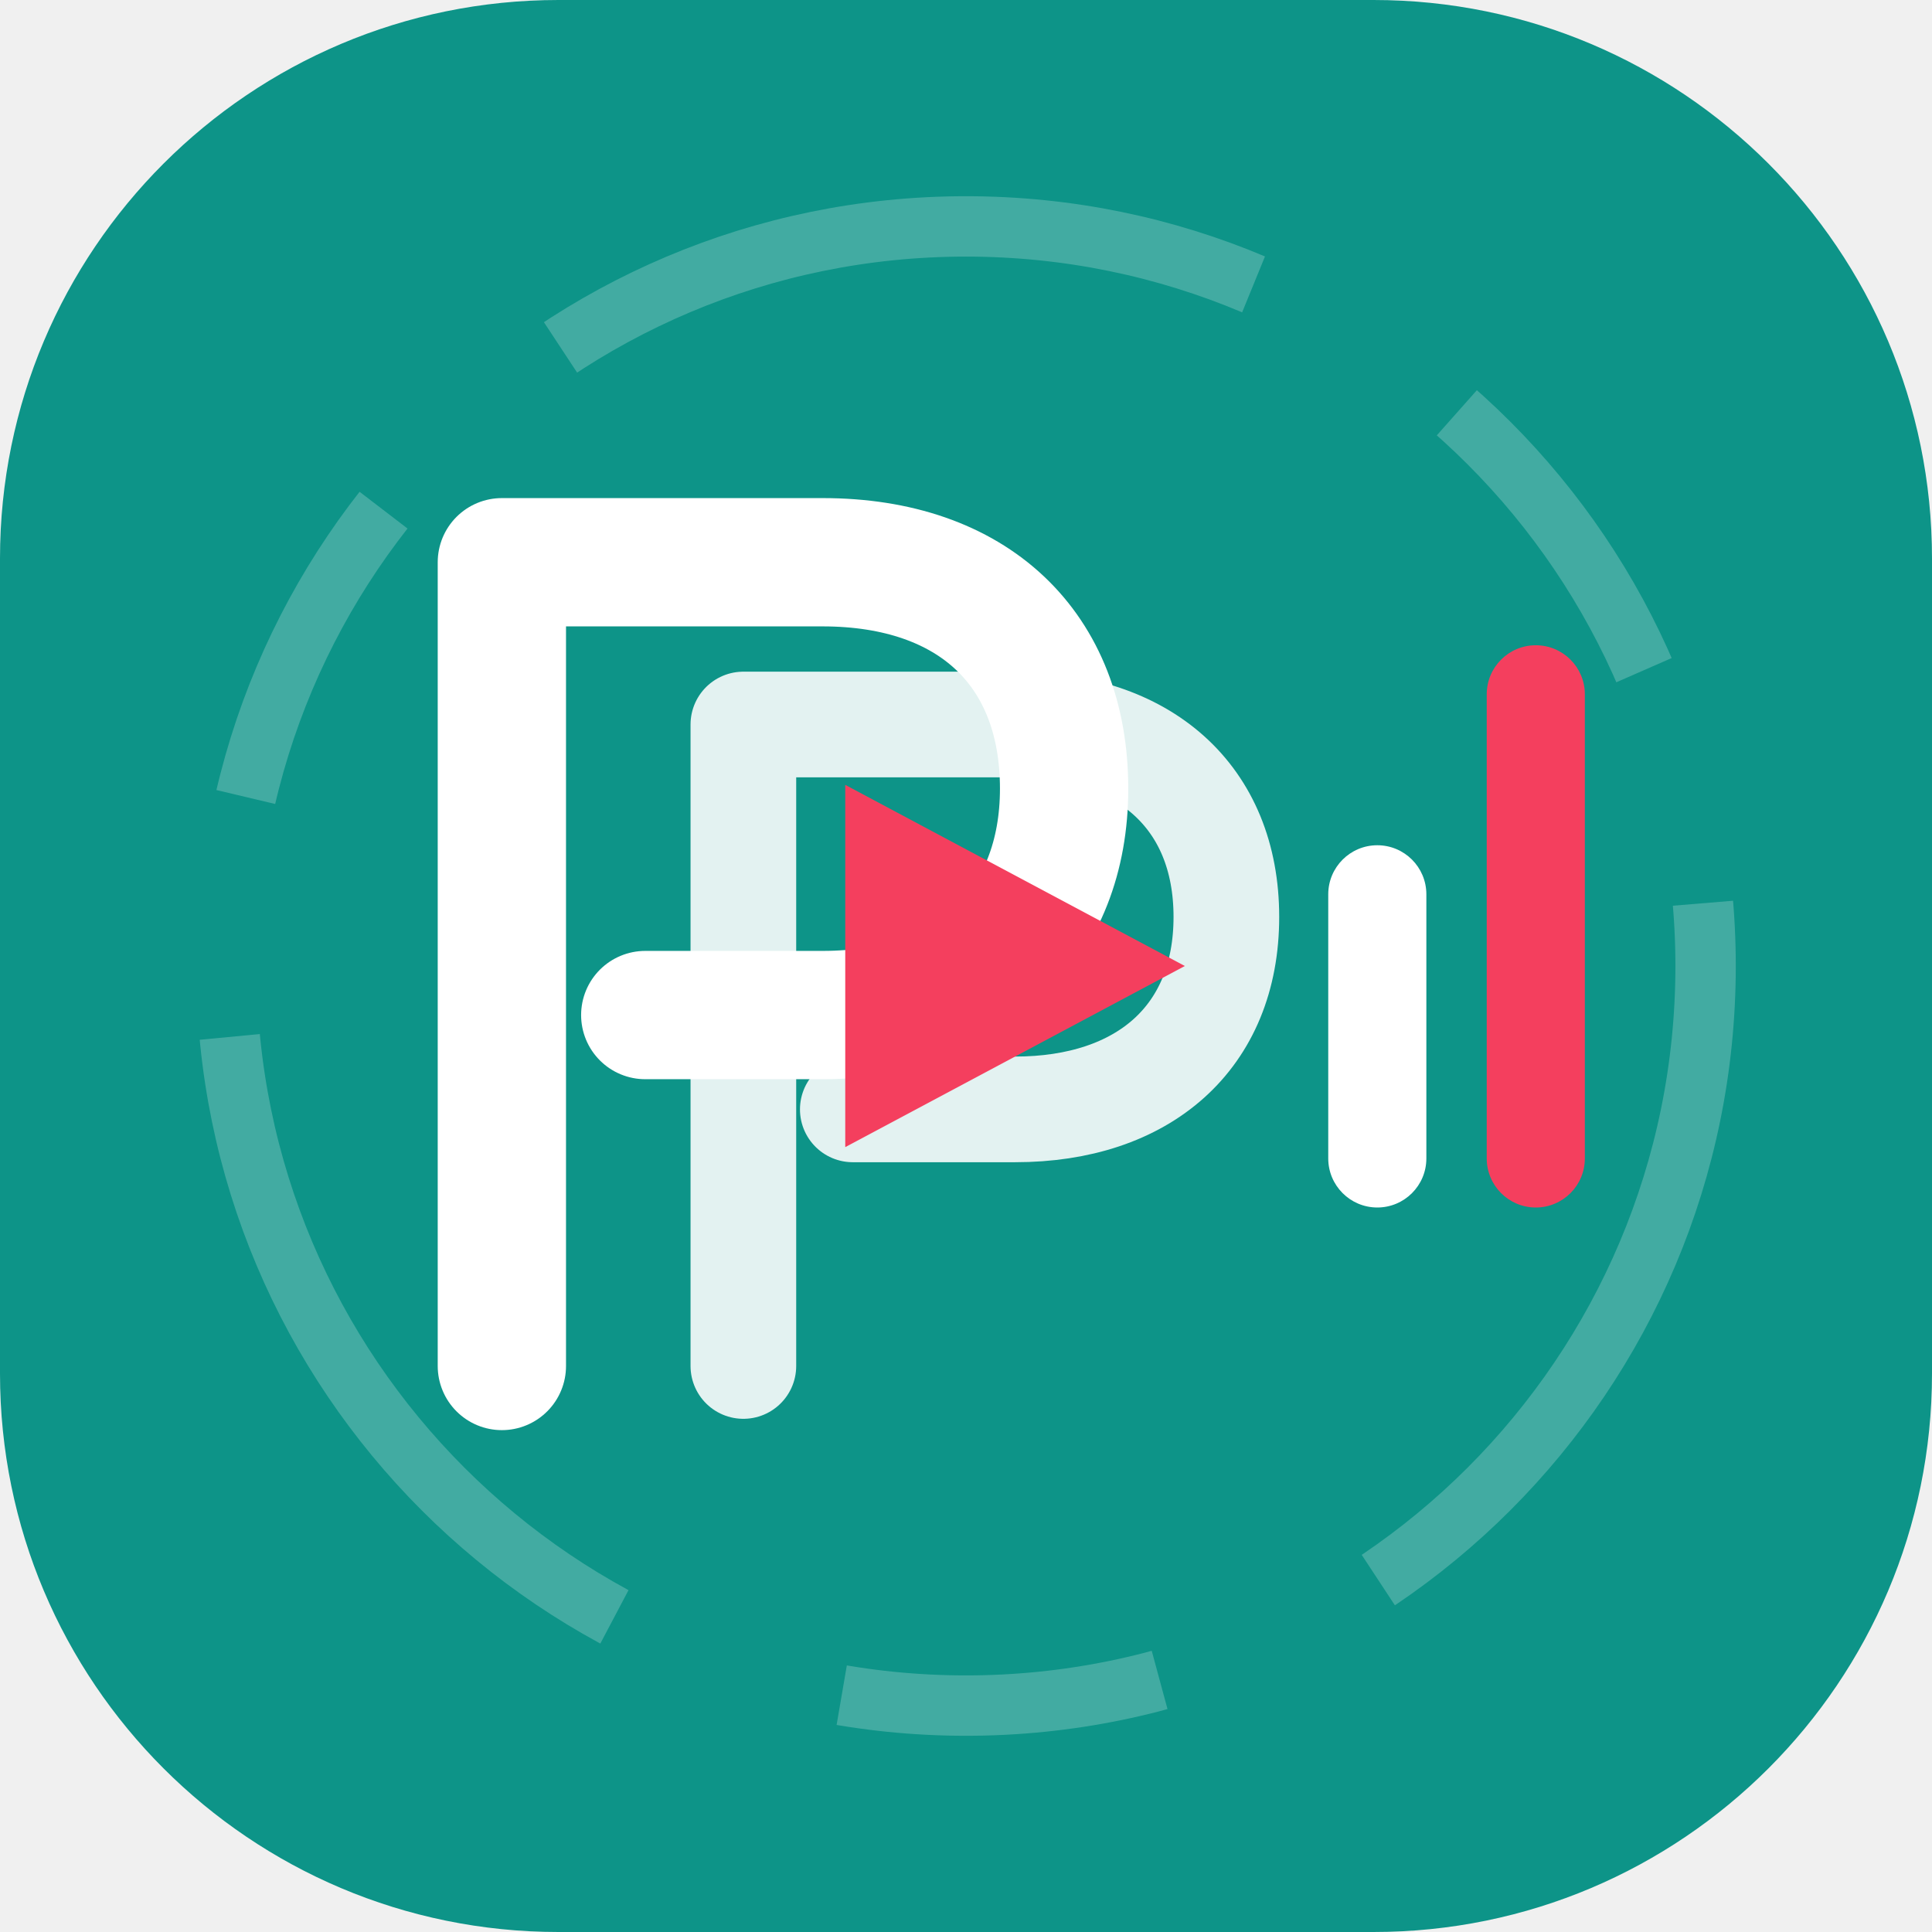
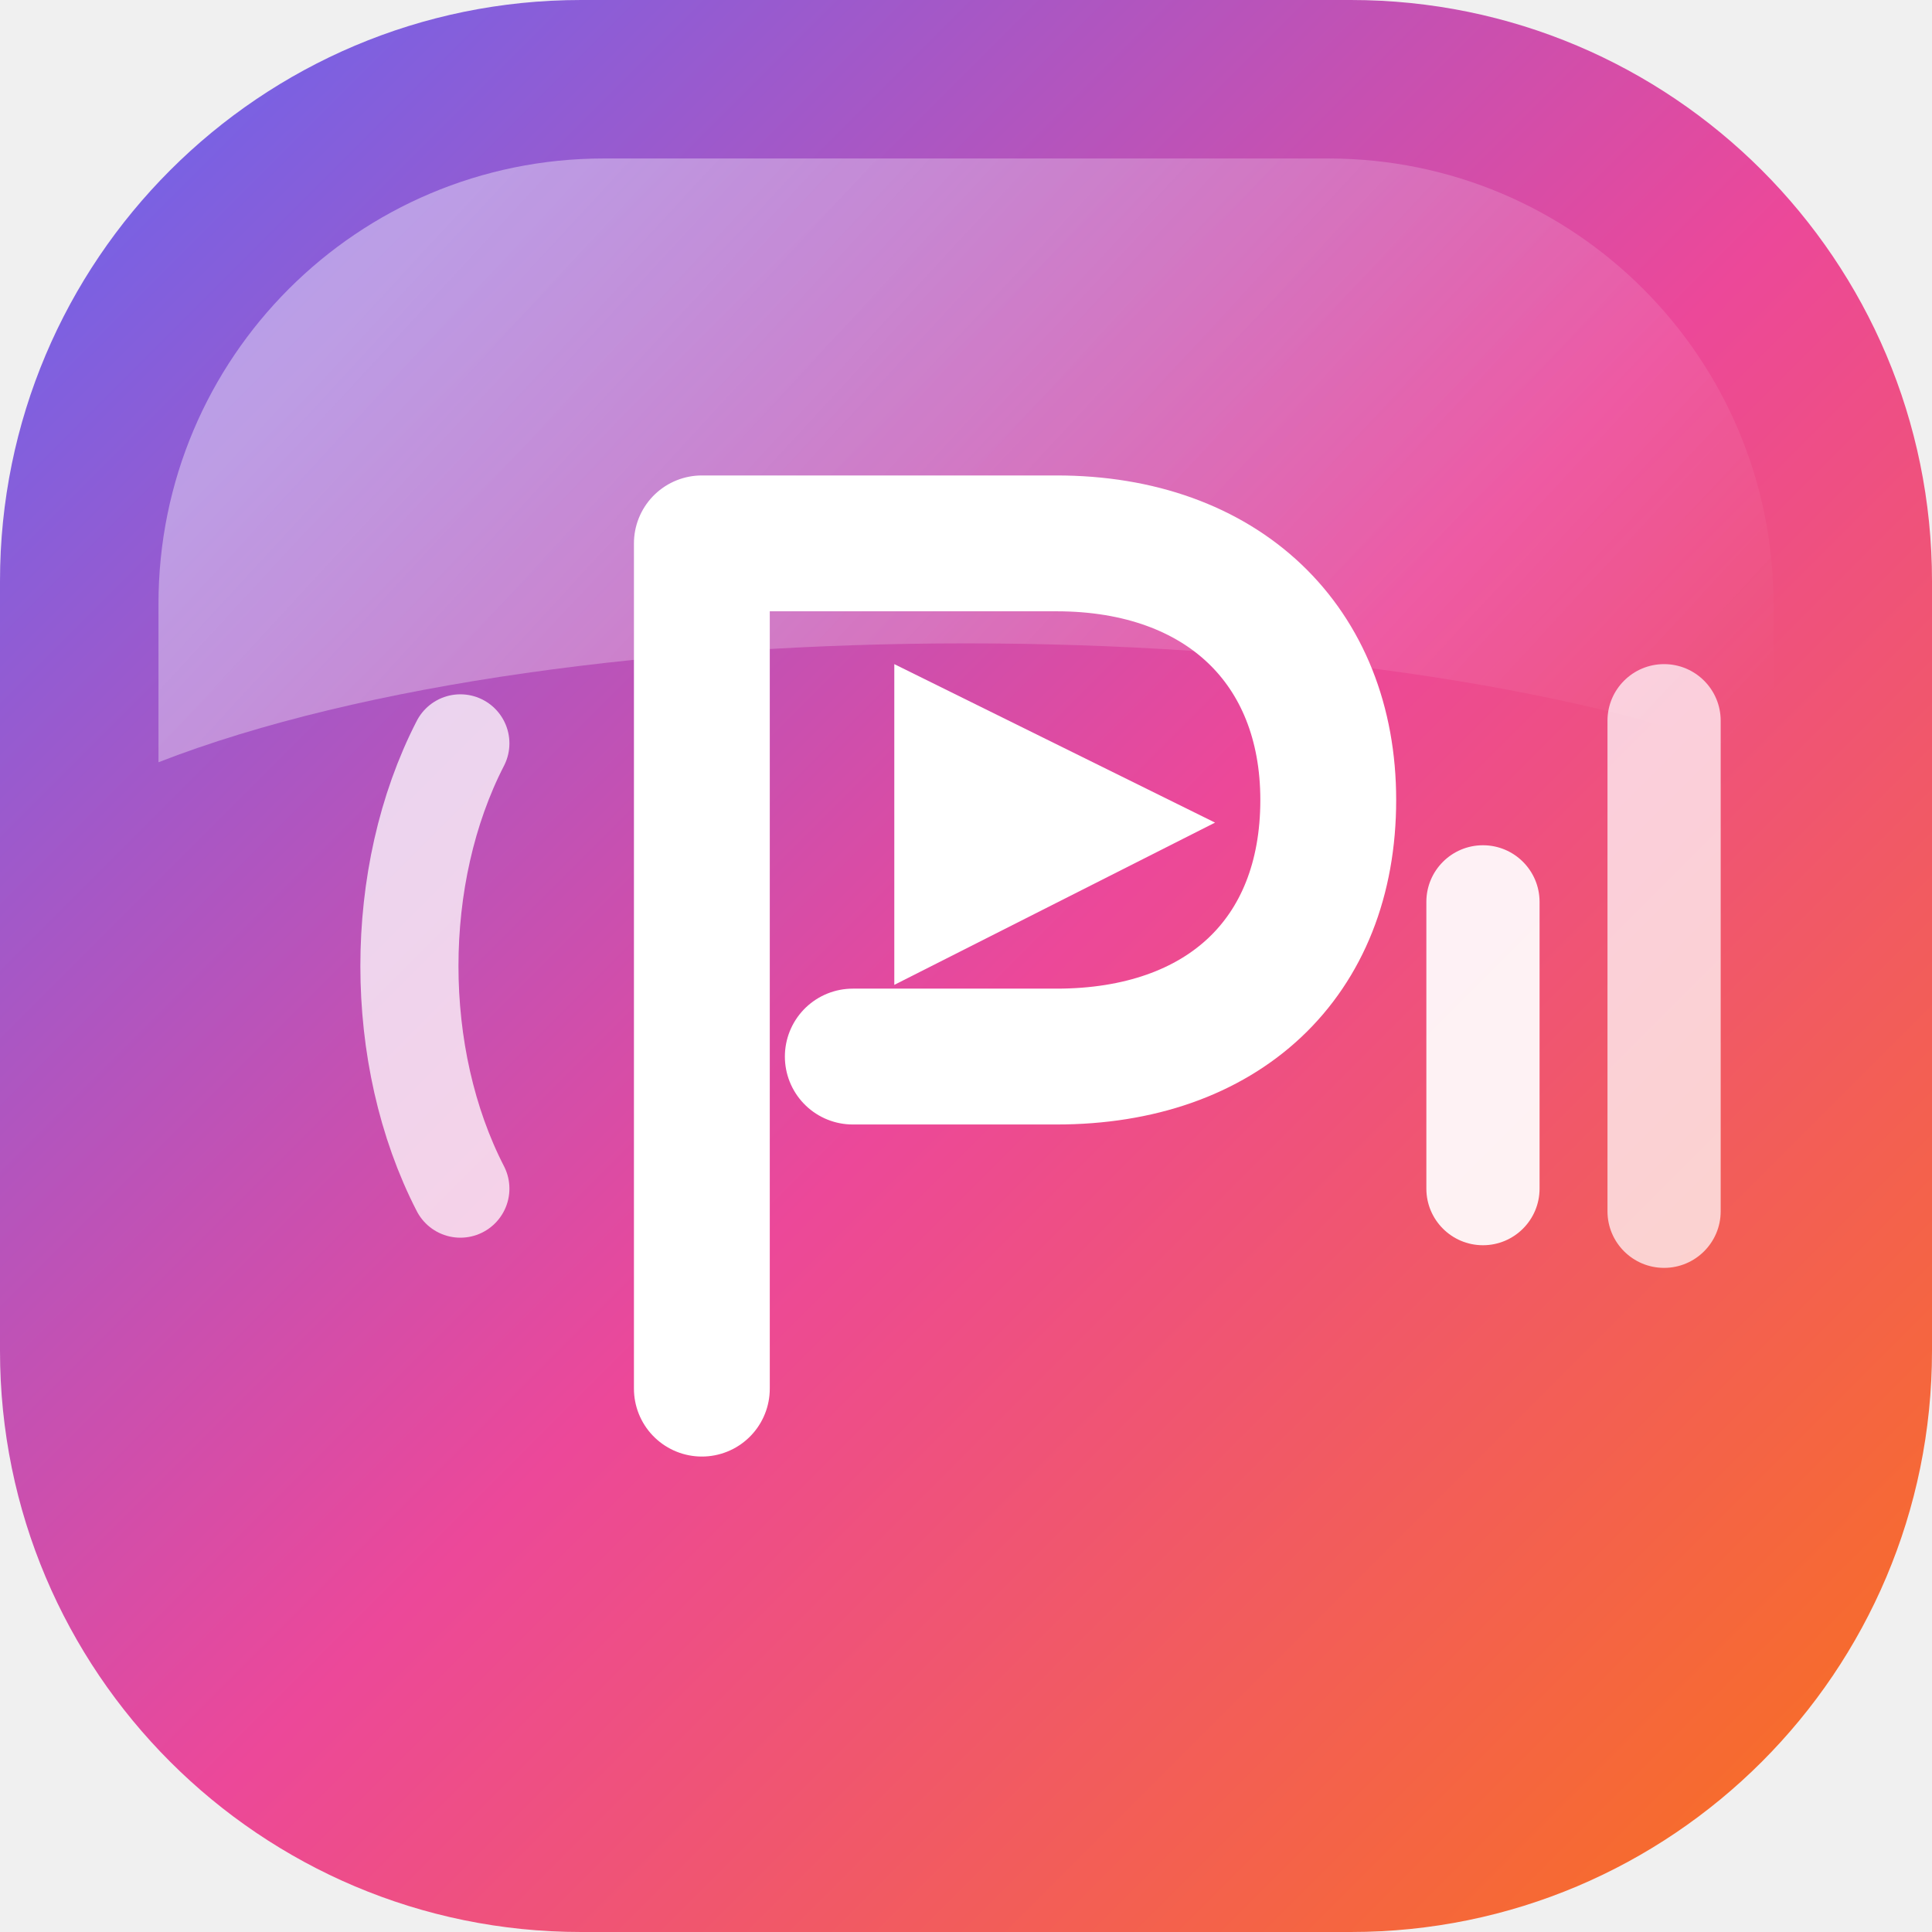
<svg xmlns="http://www.w3.org/2000/svg" viewBox="0 0 512 512" fill="none">
-   <rect width="512" height="512" rx="148" fill="#0D9488" />
-   <circle cx="256" cy="256" r="196" stroke="#FFFFFF" stroke-opacity="0.22" stroke-width="16" stroke-dasharray="192 64 85 64" />
-   <path d="M133 362V149H218C258 149 282 172 282 209C282 245 258 269 218 269H171" stroke="#FFFFFF" stroke-width="34" stroke-linecap="round" stroke-linejoin="round" />
-   <path d="M197 362V192H269C303 192 325 211 325 243C325 275 303 294 269 294H226" stroke="#FFFFFF" stroke-opacity="0.88" stroke-width="28" stroke-linecap="round" stroke-linejoin="round" />
-   <path d="M224 208L314 256L224 304V208Z" fill="#F43F5E" />
-   <rect x="352" y="224" width="26" height="96" rx="13" fill="#FFFFFF" />
-   <rect x="394" y="171" width="26" height="149" rx="13" fill="#F43F5E" />
+   <defs>
+     <linearGradient id="pp-g5" x1="0" y1="0" x2="512" y2="512" gradientUnits="userSpaceOnUse">
+       <stop offset="0%" stop-color="#6366F1" />
+       <stop offset="52%" stop-color="#EC4899" />
+       <stop offset="100%" stop-color="#F97316" />
+     </linearGradient>
+     <linearGradient id="pp-s5" x1="128" y1="42" x2="384" y2="278" gradientUnits="userSpaceOnUse">
+       <stop offset="0%" stop-color="#FFFFFF" stop-opacity="0.4" />
+       <stop offset="100%" stop-color="#FFFFFF" stop-opacity="0" />
+     </linearGradient>
+   </defs>
+   <rect width="512" height="512" rx="154" fill="url(#pp-g5)" />
+   <path d="M42 160C42 94.8 94.8 42 160 42H352C417.2 42 470 94.8 470 160V202C362 160 150 160 42 202V160Z" fill="url(#pp-s5)" />
+   <path d="M122 197C104 232 104 280 122 315" stroke="#FFFFFF" stroke-opacity="0.75" stroke-width="26" stroke-linecap="round" />
+   <path d="M186 368V144H280C324 144 352 171 352 212C352 254 324 280 280 280H226" stroke="#FFFFFF" stroke-width="36" stroke-linecap="round" stroke-linejoin="round" />
+   <path d="M237 176L322 218L237 261V176Z" fill="#FFFFFF" />
+   <rect x="378" y="224" width="30" height="106" rx="15" fill="#FFFFFF" fill-opacity="0.92" />
+   <rect x="426" y="176" width="30" height="160" rx="15" fill="#FFFFFF" fill-opacity="0.72" />
</svg>
